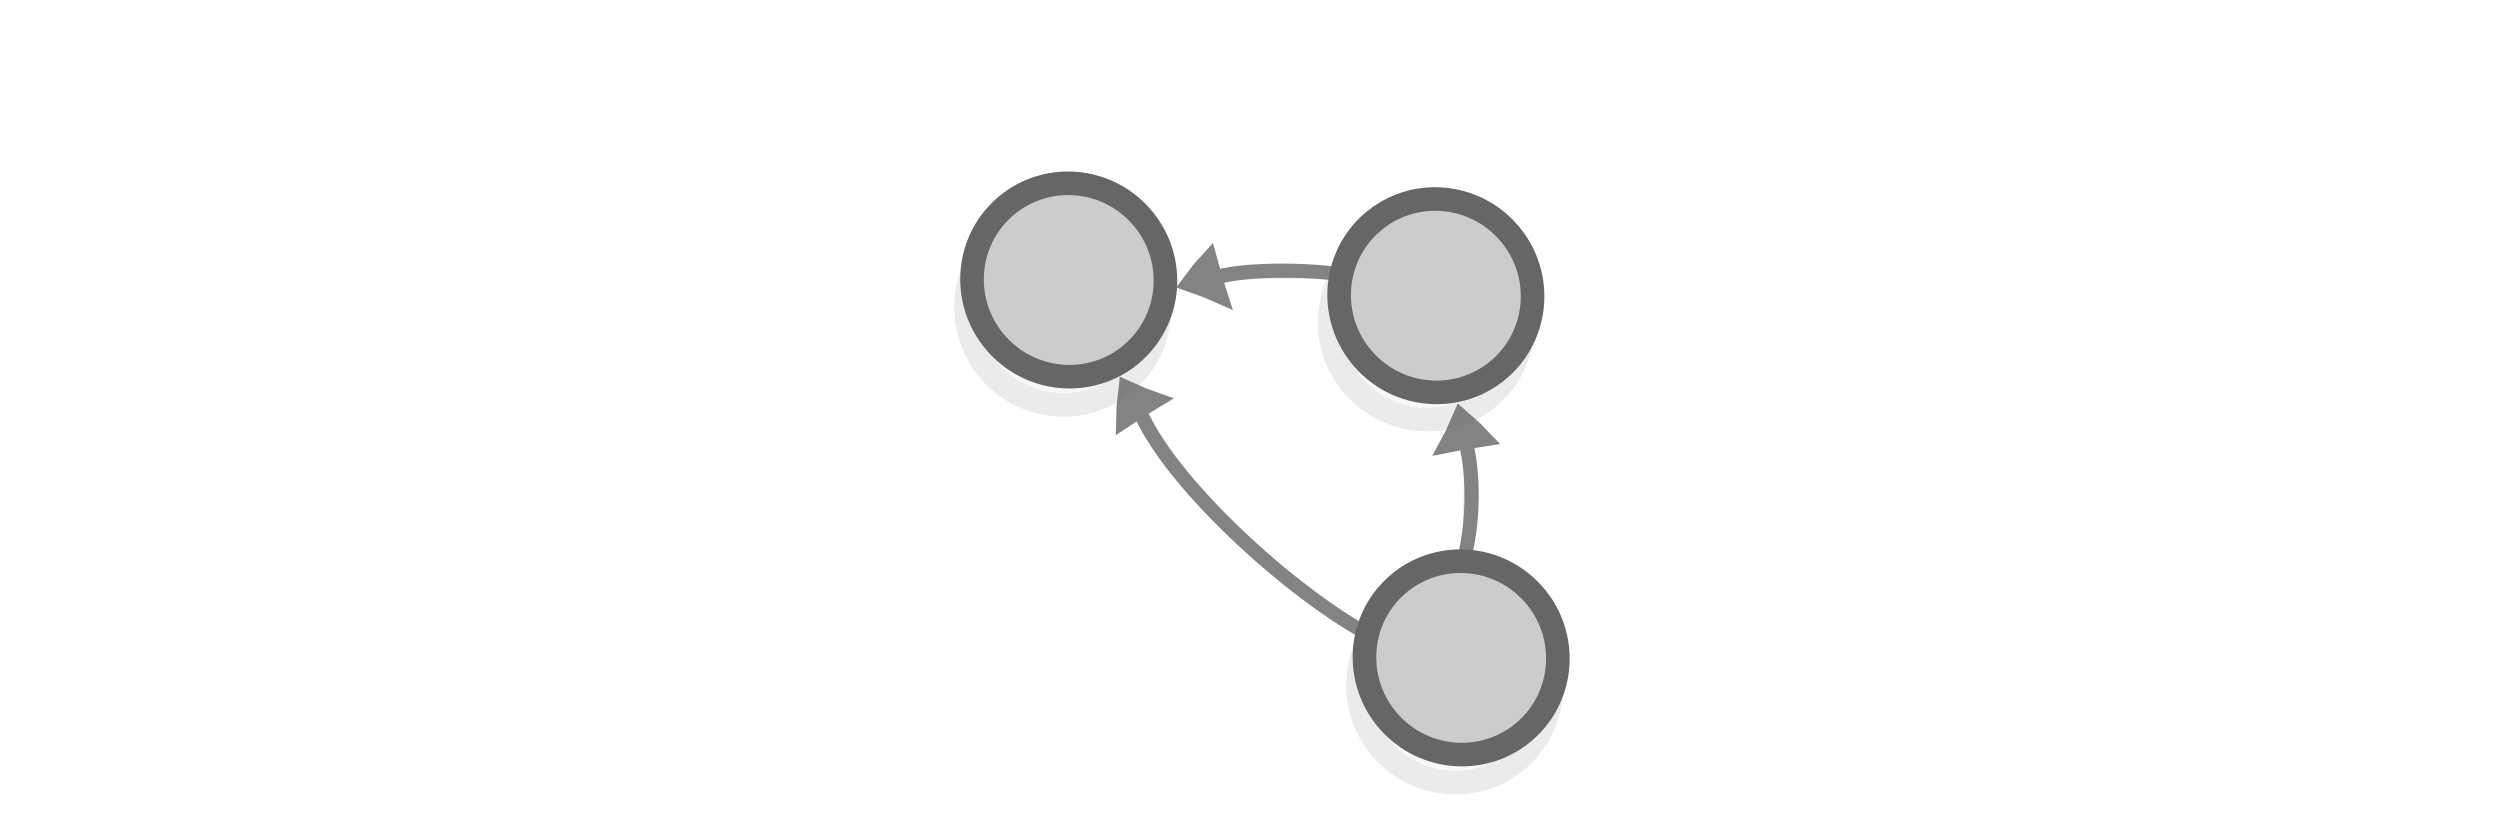
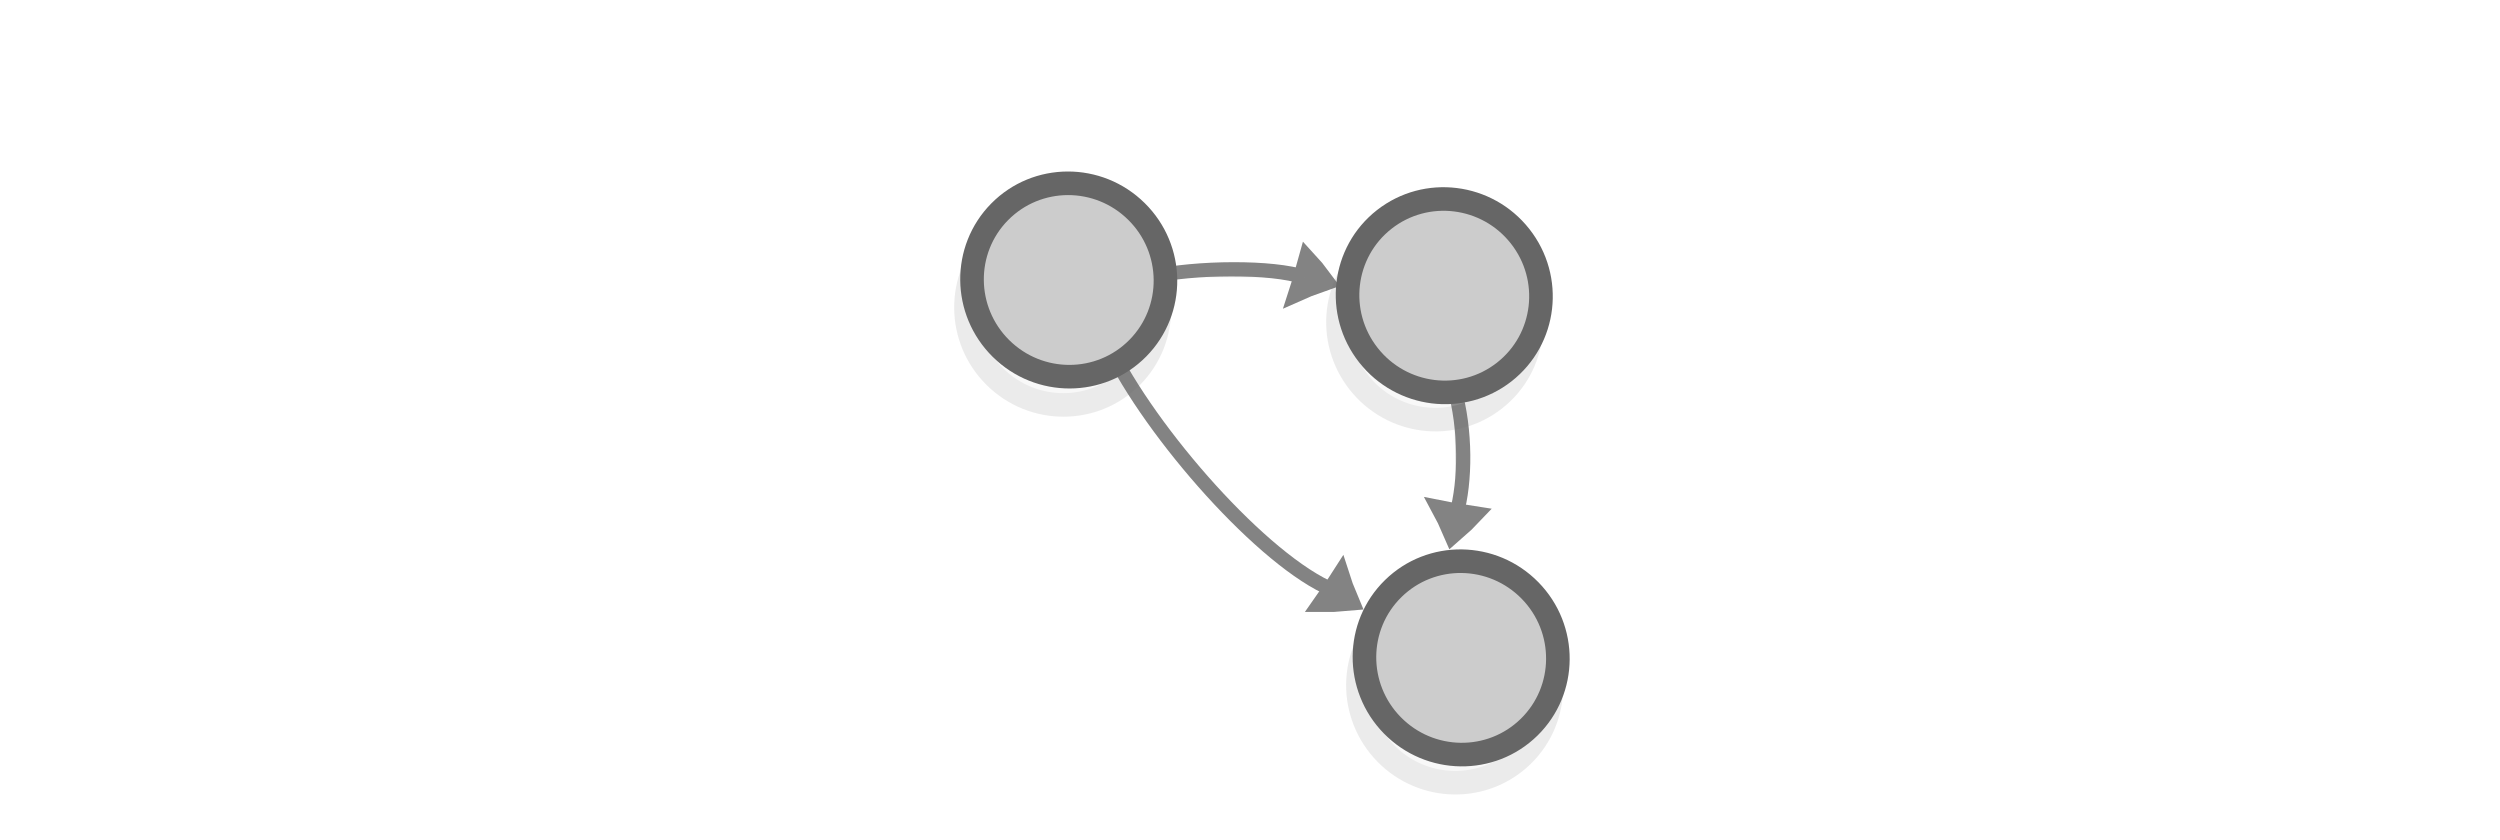
<svg xmlns="http://www.w3.org/2000/svg" width="595.3" height="200" version="1.1" id="svg9949">
  <defs id="defs9953" />
-   <g transform="matrix(-0.184708,-0.2095937,0.3088058,-0.238544,257.6039,214.0784)" id="g1482-7-0-7-0-1-17" style="display:inline;fill:none;stroke:#838383;stroke-width:6.389;stroke-miterlimit:10">
+   <g transform="matrix(0.2043747,0.1904666,0.2470415,-0.3020509,200.0916,150.7209)" id="g1482-7-0-7-0-1-17" style="display:inline;fill:none;stroke:#838383;stroke-width:6.389;stroke-miterlimit:10">
    <path d="m 315.1,101.79 c 10.682,-4.135 21.77,-7.738 33.127,-11.074 -8.518,-8.139 -17.577,-16.01 -27.178,-23.616 -2.04,12.119 -3.103,21.663 -5.949,34.69 z" transform="matrix(0.4768,-0.02932,0.03214,0.42867,147.58,197.367)" id="path1478-7-9-4-2-0-5" style="fill:none;stroke-width:35.526" />
    <path d="M 4.125,105.314 C 88.748,78.834 249.126,66.473 317.498,86.173" transform="matrix(0.89574,0,0,0.81736,18.384,154.236)" id="path1480-1-3-3-4-6-9" style="fill:none;stroke-width:10.649;paint-order:markers fill stroke" />
+   </g>
+   <g transform="matrix(-0.00431811,0.2793347,-0.3889595,-0.03122117,435.4845,44.8501)" id="g1482-7-0-7-0-3-1" style="display:inline;fill:#dddddd;stroke:#838383;stroke-width:6.389;stroke-miterlimit:10">
+     <path d="m 315.1,101.79 c 10.682,-4.135 21.77,-7.738 33.127,-11.074 -8.518,-8.139 -17.577,-16.01 -27.178,-23.616 -2.04,12.119 -3.103,21.663 -5.949,34.69 z" transform="matrix(0.4768,-0.02932,0.03214,0.42867,147.58,197.367)" id="path1478-7-9-4-2-6-8" style="stroke-width:35.526" />
+     <path d="m 197.036,89.49 c 39.237,-9.724 89.303,-9.828 120.462,-3.317" transform="matrix(0.89574,0,0,0.81736,18.384,154.236)" id="path1480-1-3-3-4-7-5" style="stroke-width:10.649;paint-order:markers fill stroke" />
+   </g>
+   <g transform="matrix(0.6576199,0.6709858,-0.6663429,0.6526023,370.278,67.03756)" style="fill:#cccccc;stroke:#666666" id="g2749-7-7-9">
+     <circle style="opacity:0.13;fill:#cccccc;stroke:#666666;stroke-width:6;stroke-miterlimit:10" id="circle3369-7-4-7" r="24.6" cy="90.581" cx="55.441" />
+     <circle style="fill:#cccccc;stroke:#666666;stroke-width:6;stroke-miterlimit:10" id="circle3383-4-5-5" r="24.6" cy="84.367" cx="51.508" />
+   </g>
+   <g transform="matrix(0.2864771,0.01890244,-0.0772692,0.3867046,241.2113,-26.59461)" id="g1482-7-0-25-1-3-3-3" style="display:inline;fill:#dddddd;stroke:#838383;stroke-width:6.389;stroke-miterlimit:10">
+     <path d="m 315.1,101.79 c 10.682,-4.135 21.77,-7.738 33.127,-11.074 -8.518,-8.139 -17.577,-16.01 -27.178,-23.616 -2.04,12.119 -3.103,21.663 -5.949,34.69 z" transform="matrix(0.4768,-0.02932,0.03214,0.42867,147.58,197.367)" id="path1478-7-9-8-5-1-6-8" style="stroke-width:35.526" />
+     <path d="M 176.25,93.605 C 215.487,83.881 286.339,79.662 317.498,86.173" transform="matrix(0.89574,0,0,0.81736,18.384,154.236)" id="path1480-1-3-9-5-4-7-8" style="stroke-width:10.649;paint-order:markers fill stroke" />
  </g>
  <g transform="matrix(0.01677078,0.9359556,-0.9360532,0.00993522,333.3757,17.24924)" id="g2760-0-7-9-8">
    <g transform="rotate(-44.54511,52.72738,84.30643)" style="fill:#cccccc;stroke:#666666" id="g2749-6-8-8-5">
      <circle style="opacity:0.13;fill:#cccccc;stroke:#666666;stroke-width:6;stroke-miterlimit:10" id="circle3369-33-3-6-4-7" r="24.6" cy="90.581" cx="55.441" />
      <circle style="fill:#cccccc;stroke:#666666;stroke-width:6;stroke-miterlimit:10" id="circle3383-85-2-8-8-4" r="24.6" cy="84.367" cx="51.508" />
    </g>
  </g>
-   <g transform="matrix(-0.00431811,-0.2793347,-0.3889595,0.03122117,437.4845,182.0237)" id="g1482-7-0-7-0-3-1" style="display:inline;fill:#dddddd;stroke:#838383;stroke-width:6.389;stroke-miterlimit:10">
-     <path d="m 315.1,101.79 c 10.682,-4.135 21.77,-7.738 33.127,-11.074 -8.518,-8.139 -17.577,-16.01 -27.178,-23.616 -2.04,12.119 -3.103,21.663 -5.949,34.69 z" transform="matrix(0.4768,-0.02932,0.03214,0.42867,147.58,197.367)" id="path1478-7-9-4-2-6-8" style="stroke-width:35.526" />
-     <path d="m 197.036,89.49 c 39.237,-9.724 89.303,-9.828 120.462,-3.317" transform="matrix(0.89574,0,0,0.81736,18.384,154.236)" id="path1480-1-3-3-4-7-5" style="stroke-width:10.649;paint-order:markers fill stroke" />
-   </g>
-   <g transform="matrix(0.6576199,0.6709858,-0.6663429,0.6526023,370.278,67.03756)" style="fill:#cccccc;stroke:#666666" id="g2749-7-7-9">
-     <circle style="opacity:0.13;fill:#cccccc;stroke:#666666;stroke-width:6;stroke-miterlimit:10" id="circle3369-7-4-7" r="24.6" cy="90.581" cx="55.441" />
-     <circle style="fill:#cccccc;stroke:#666666;stroke-width:6;stroke-miterlimit:10" id="circle3383-4-5-5" r="24.6" cy="84.367" cx="51.508" />
-   </g>
-   <g transform="matrix(-0.2864771,0.01890244,0.0772692,0.3867046,357.8674,-26.26075)" id="g1482-7-0-25-1-3-3-3" style="display:inline;fill:#dddddd;stroke:#838383;stroke-width:6.389;stroke-miterlimit:10">
-     <path d="m 315.1,101.79 c 10.682,-4.135 21.77,-7.738 33.127,-11.074 -8.518,-8.139 -17.577,-16.01 -27.178,-23.616 -2.04,12.119 -3.103,21.663 -5.949,34.69 z" transform="matrix(0.4768,-0.02932,0.03214,0.42867,147.58,197.367)" id="path1478-7-9-8-5-1-6-8" style="stroke-width:35.526" />
-     <path d="M 176.25,93.605 C 215.487,83.881 286.339,79.662 317.498,86.173" transform="matrix(0.89574,0,0,0.81736,18.384,154.236)" id="path1480-1-3-9-5-4-7-8" style="stroke-width:10.649;paint-order:markers fill stroke" />
-   </g>
-   <g transform="matrix(0.01677078,0.9359556,-0.9360532,0.00993522,465.4284,-85.534)" id="g2760-9-8-7-6">
+   <g transform="matrix(0.01677078,0.9359556,-0.9360532,0.00993522,467.4284,-85.534)" id="g2760-9-8-7-6">
    <g transform="rotate(-37.32803,183.1764,-58.62754)" style="fill:#cccccc;stroke:#666666" id="g2749-4-6-2">
      <circle style="opacity:0.13;fill:#cccccc;stroke:#666666;stroke-width:6;stroke-miterlimit:10" id="circle3369-5-5-1" r="24.6" cy="90.581" cx="55.441" />
      <circle style="fill:#cccccc;stroke:#666666;stroke-width:6;stroke-miterlimit:10" id="circle3383-6-6-7" r="24.6" cy="84.367" cx="51.508" />
    </g>
  </g>
</svg>
